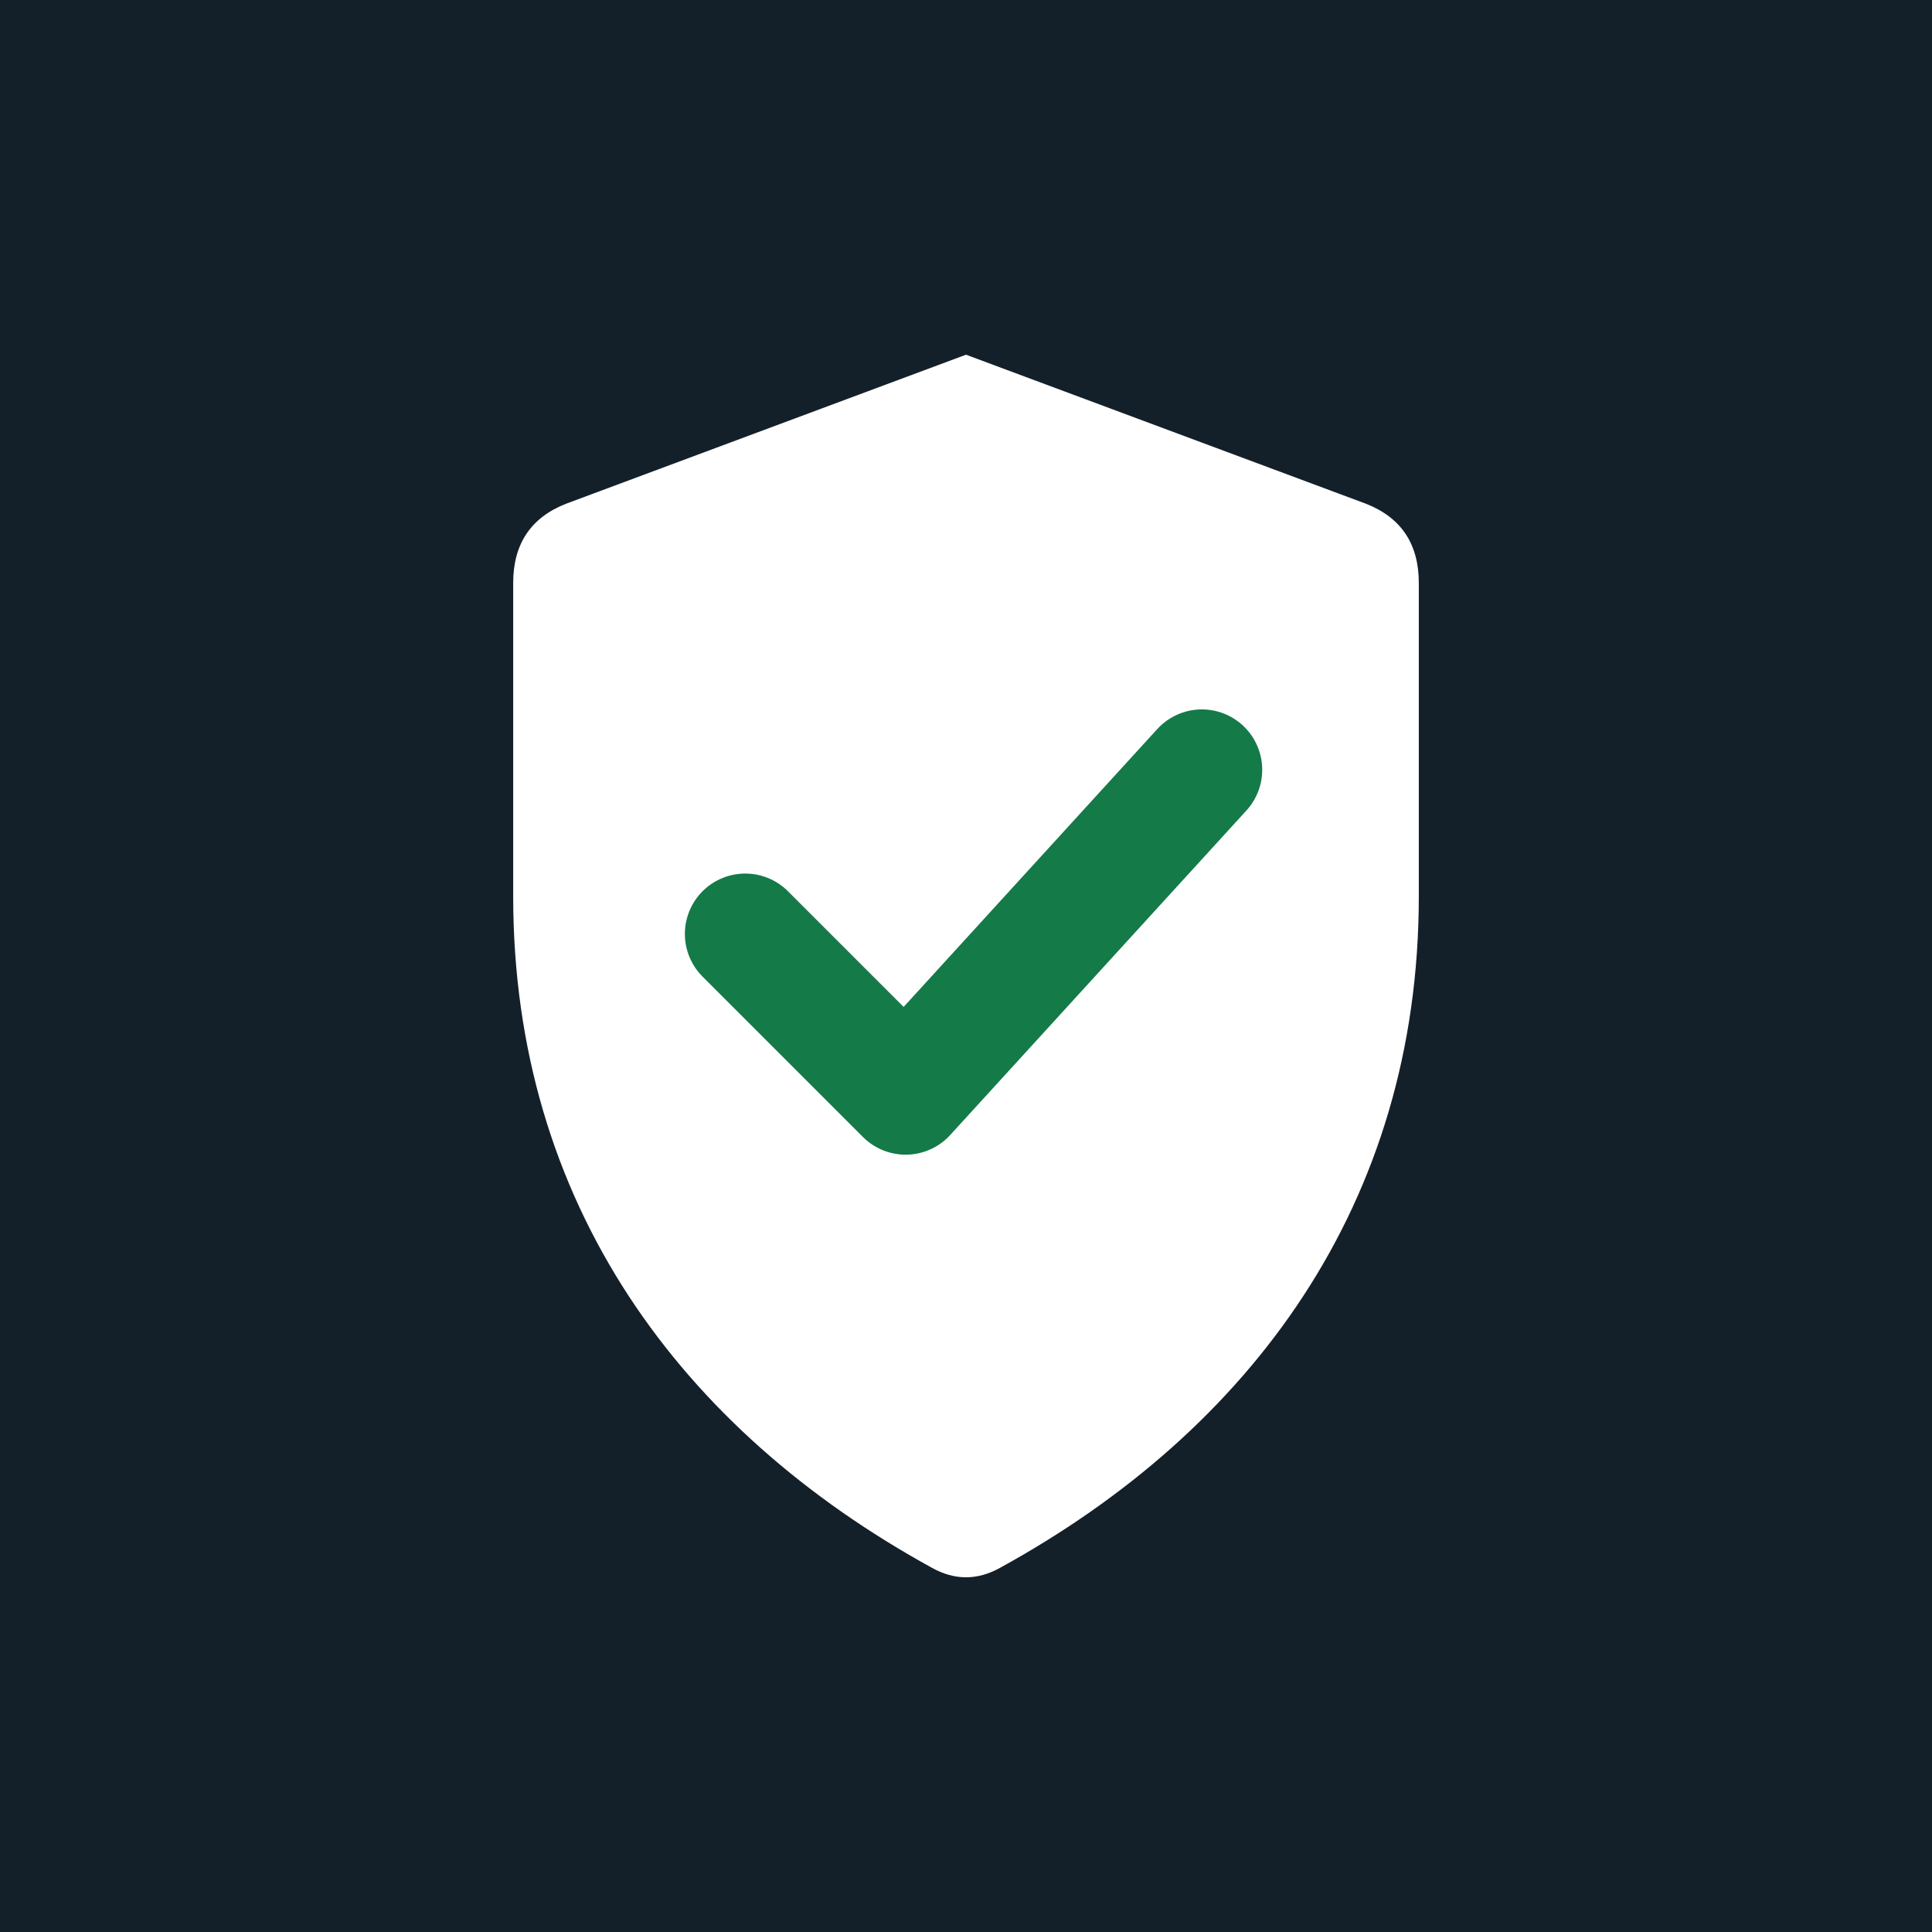
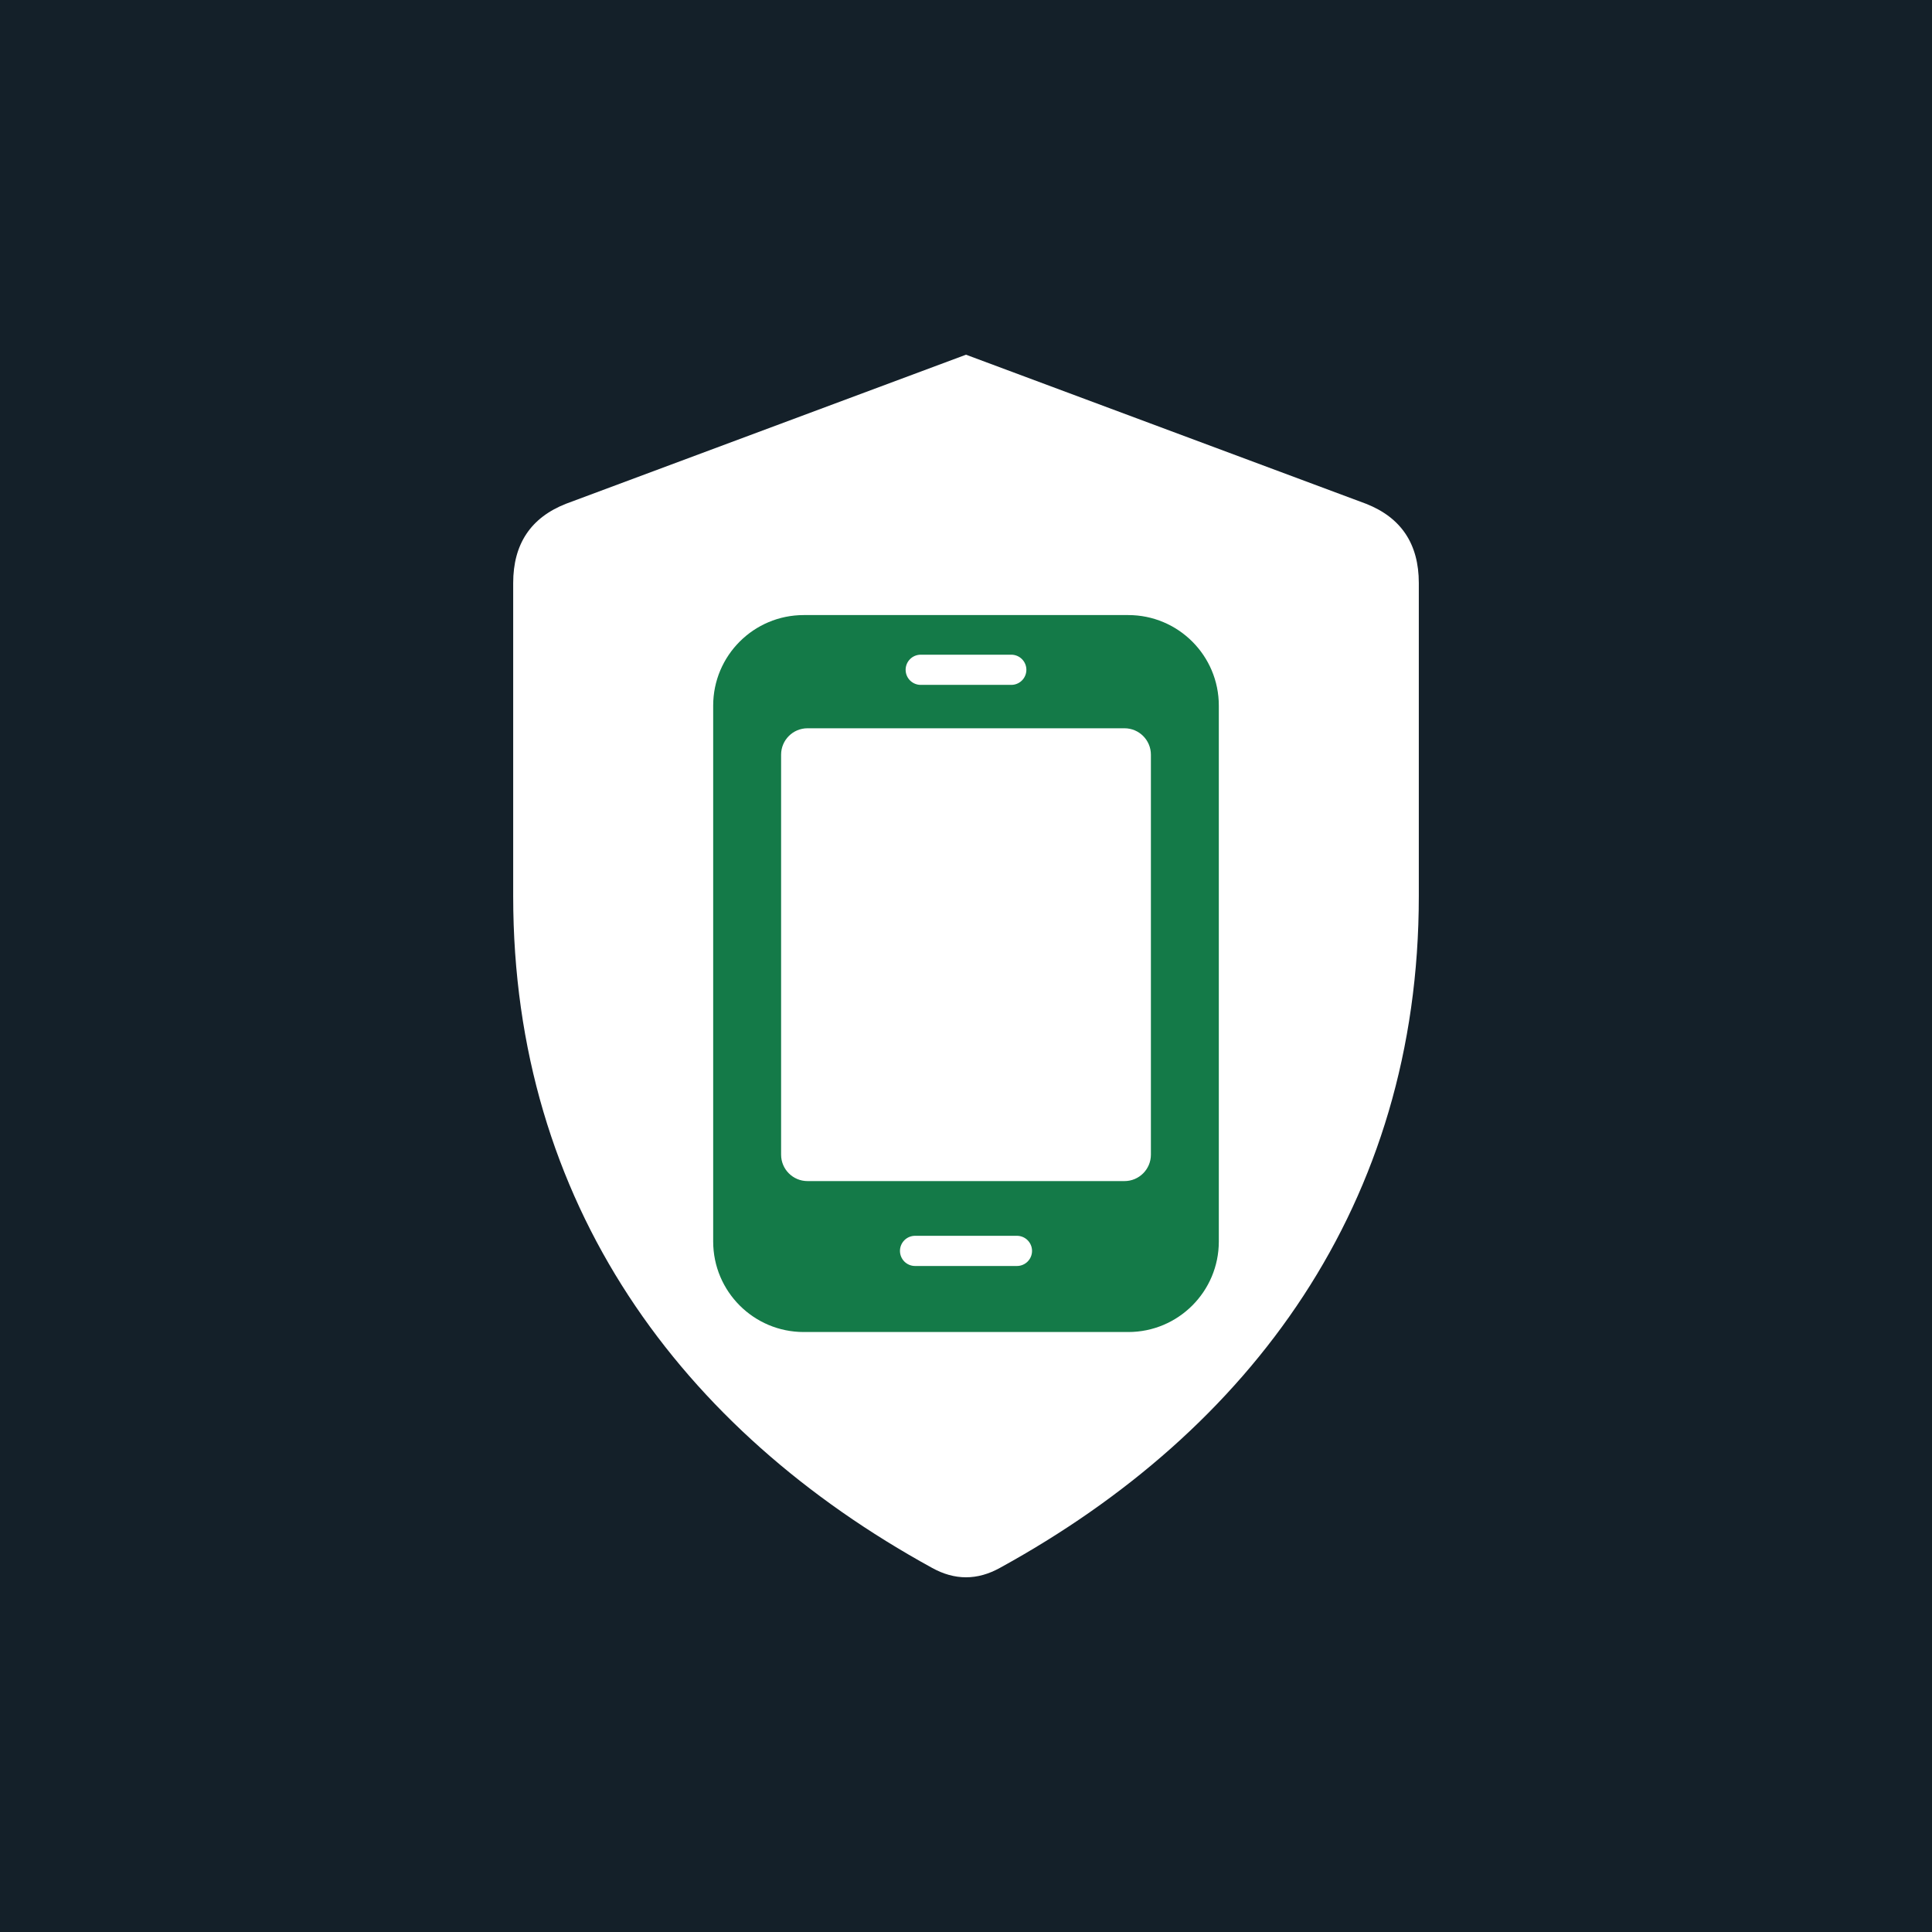
<svg xmlns="http://www.w3.org/2000/svg" width="1024" height="1024" viewBox="0 0 1024 1024">
  <rect width="1024" height="1024" fill="#142029" />
  <path d="M512 188L724 267Q752 278 752 309V475C752 638 663 758 530 831Q512 841 494 831C361 758 272 638 272 475V309Q272 278 300 267Z" fill="#FFFFFF" />
-   <path d="M395 495L480 580L637 408" fill="none" stroke="#147A48" stroke-width="64" stroke-linecap="round" stroke-linejoin="round" />
+   <rect x="378" y="326" width="268" height="380" rx="48" fill="#147A48" />
+   <rect x="414" y="386" width="196" height="240" rx="14" fill="#FFFFFF" />
+   <path d="M488 355H536M485 663H539" fill="none" stroke="#FFFFFF" stroke-width="16" stroke-linecap="round" />
</svg>
